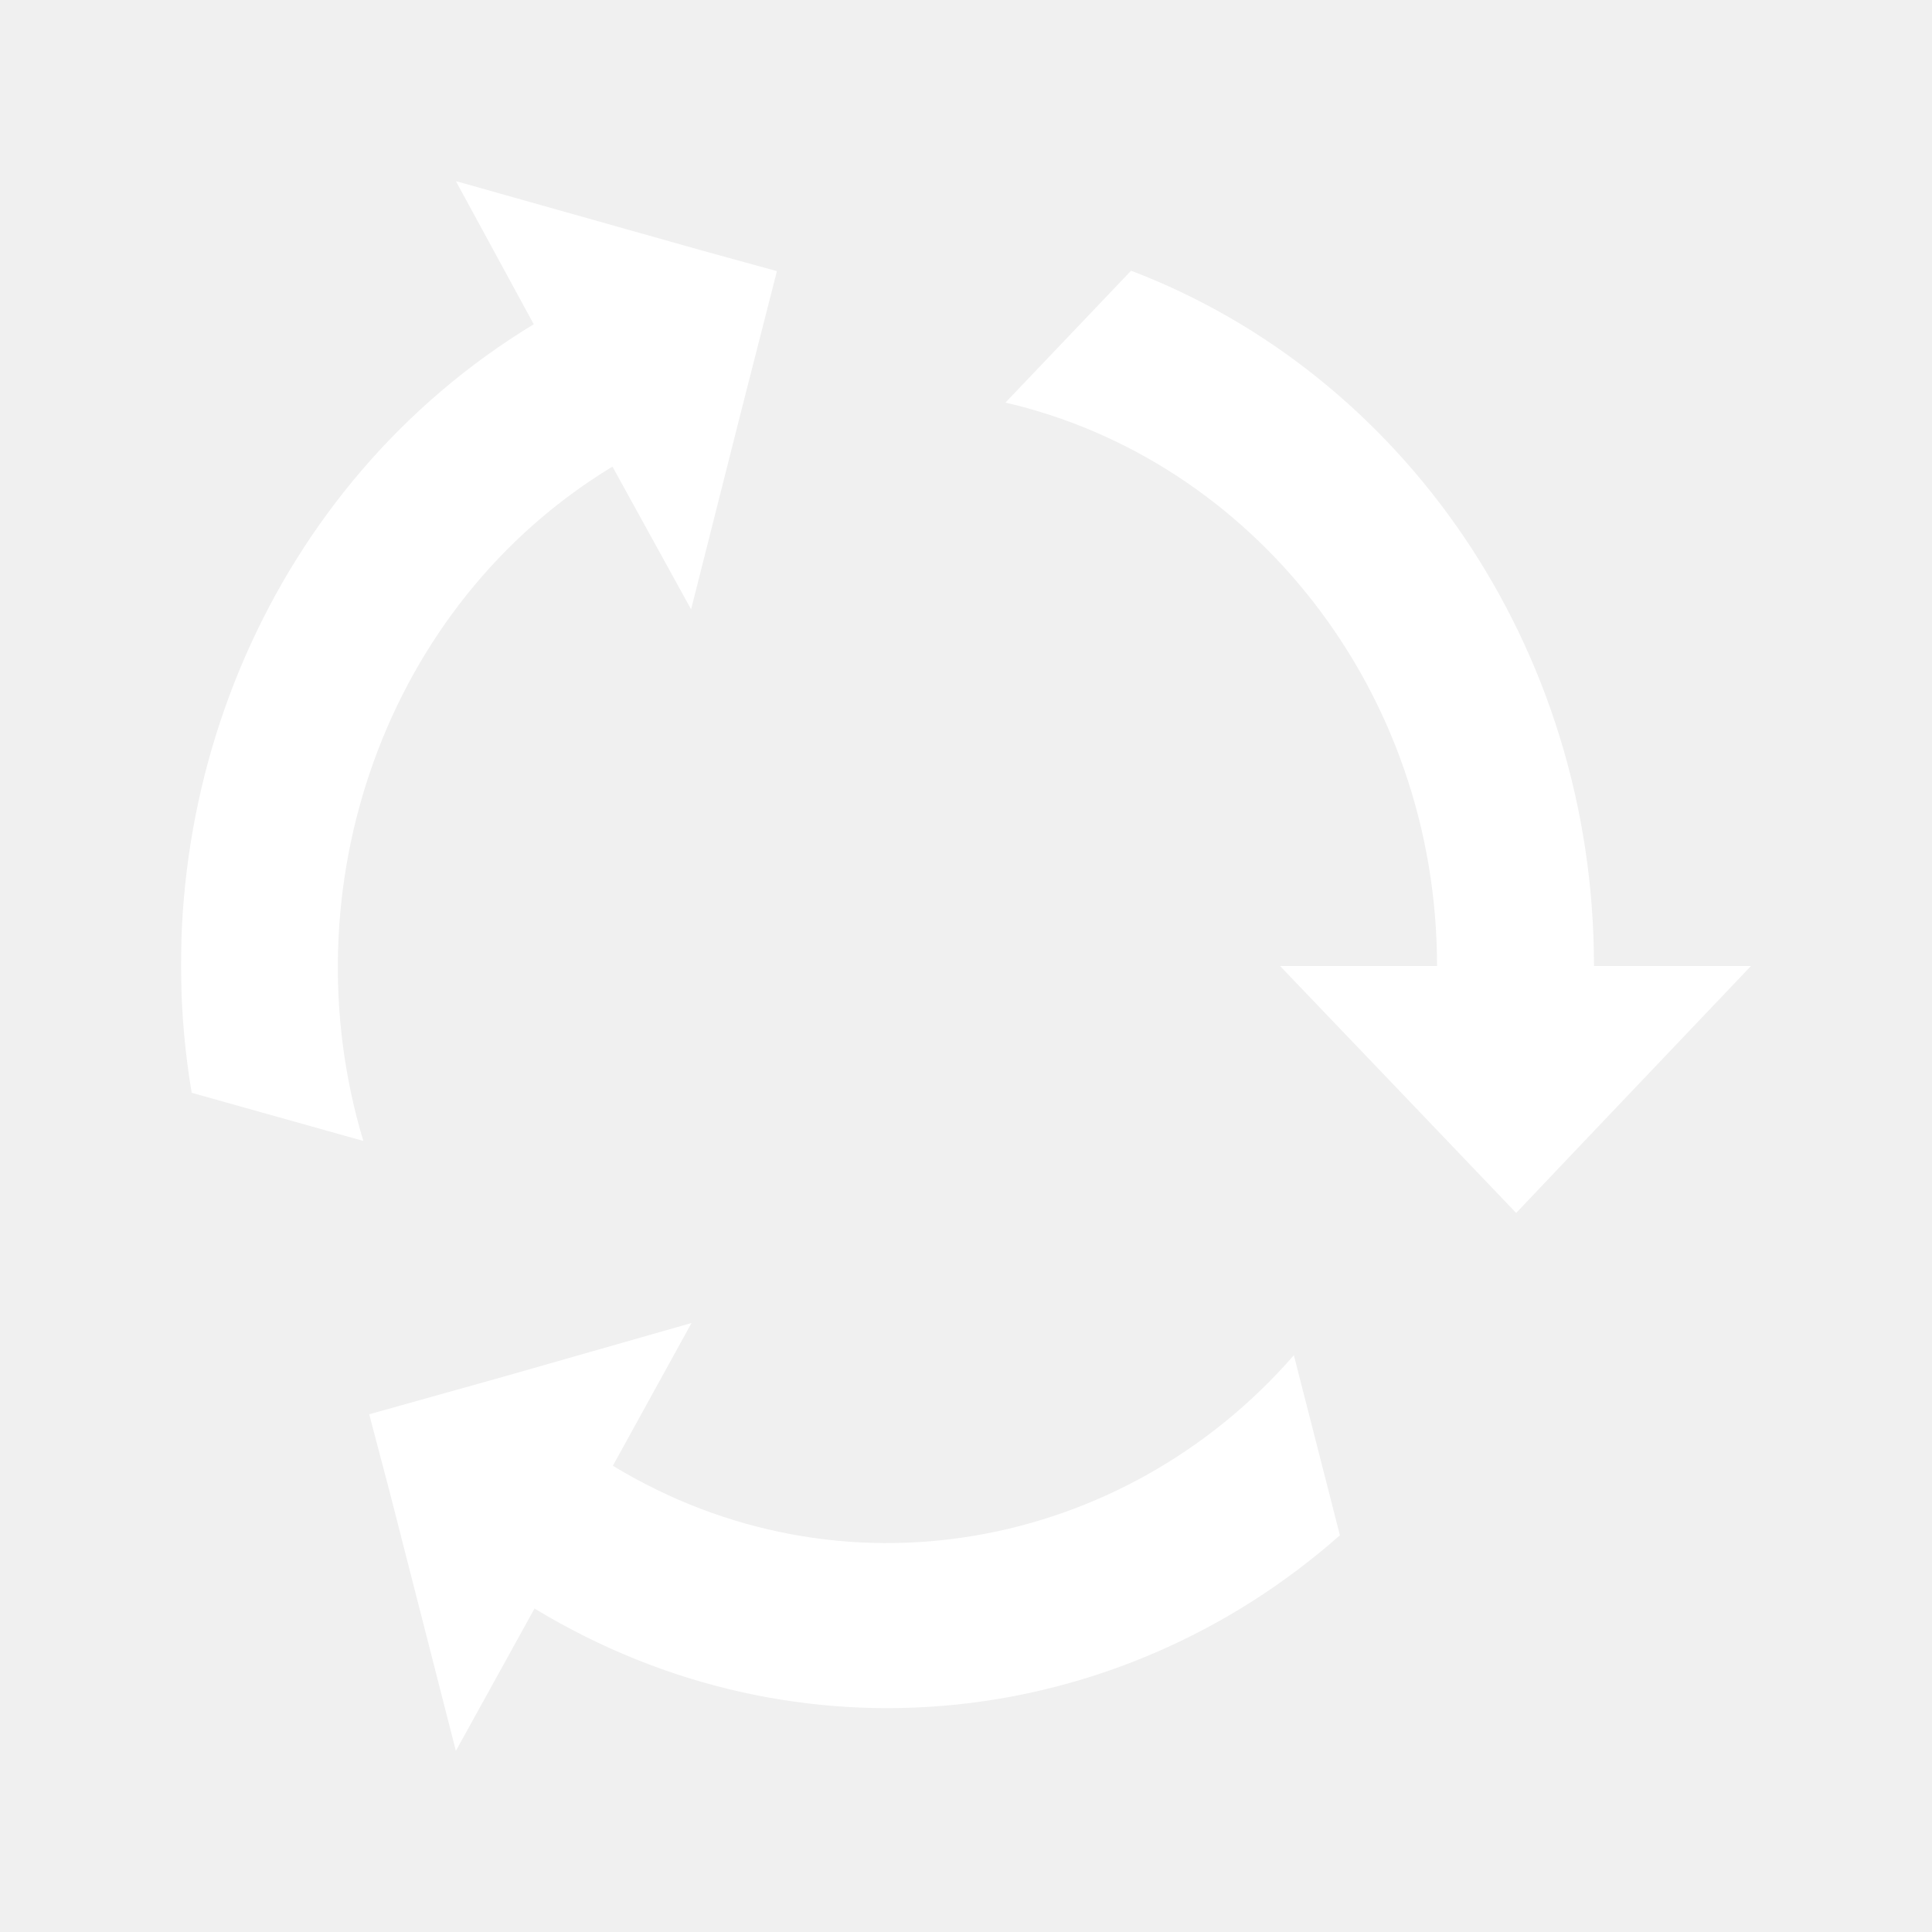
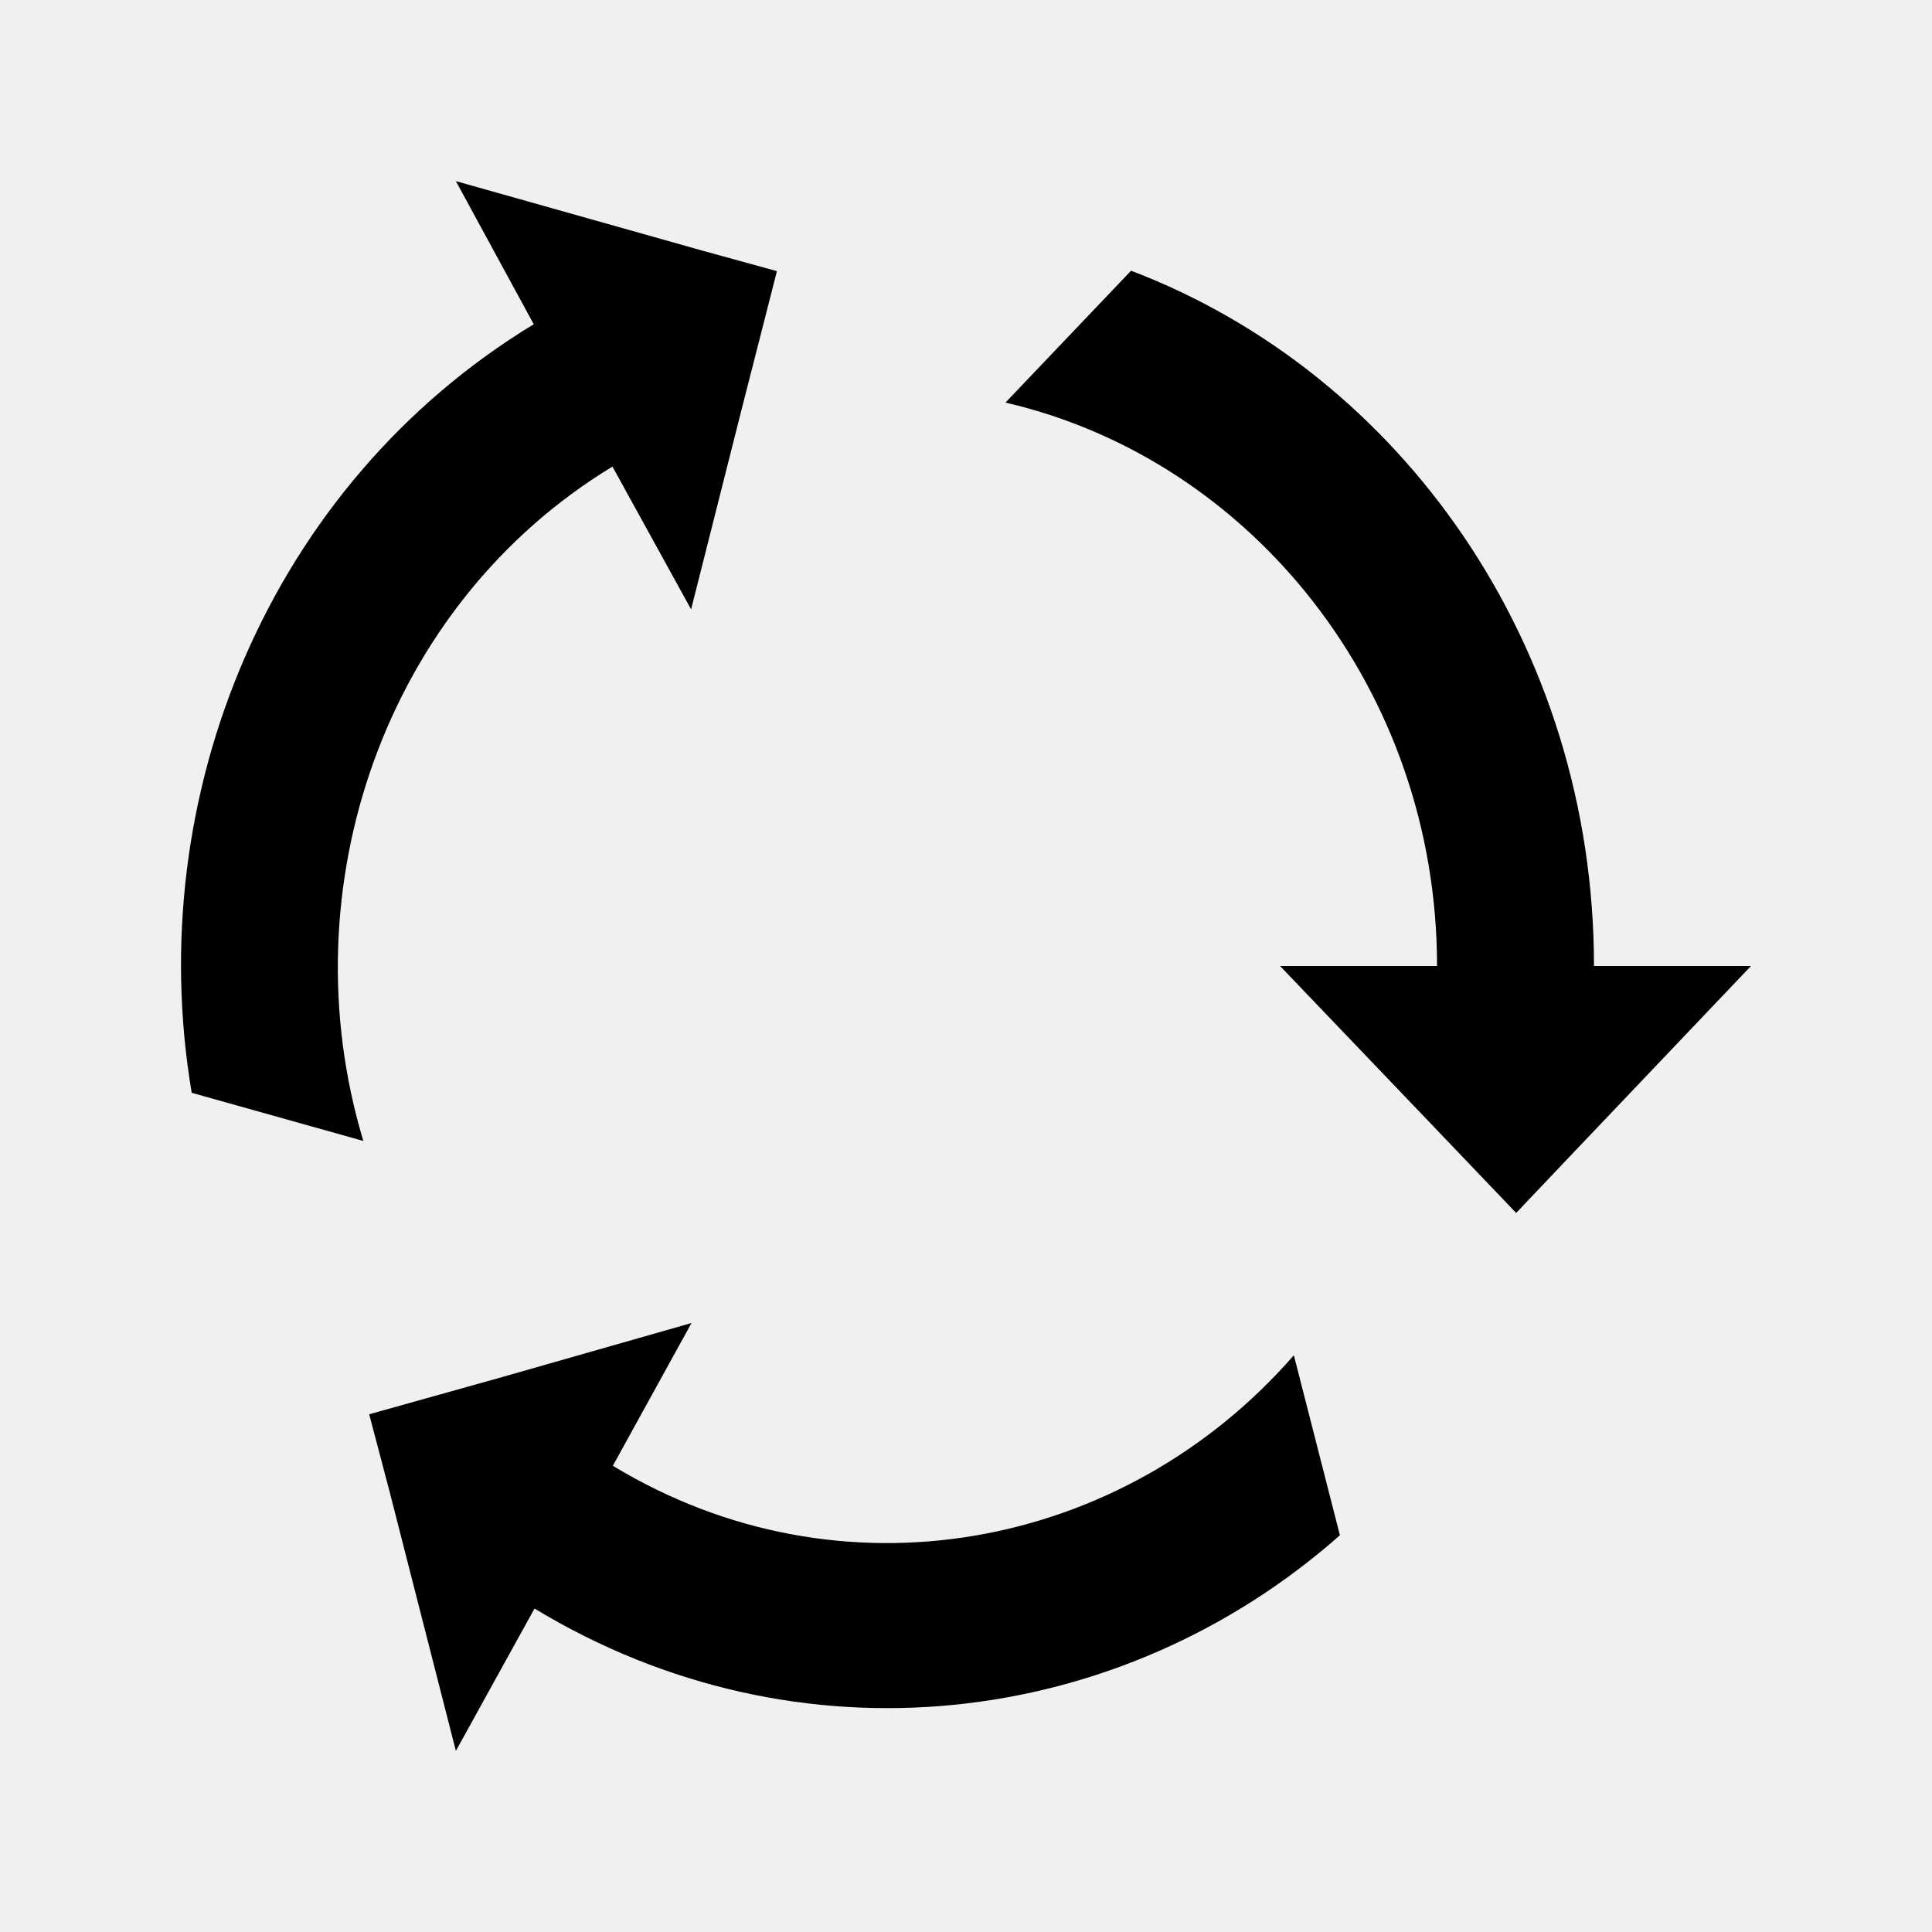
<svg xmlns="http://www.w3.org/2000/svg" xmlns:xlink="http://www.w3.org/1999/xlink" width="512" height="512" viewBox="0 0 512 512" version="1.1" id="svg275">
  <defs id="defs279">
    <path id="prefix__a" d="M0 0.125L22.894 0.125 22.894 18.095 0 18.095z" />
    <path id="prefix__a-3" d="M0 0.005L11.387 0.005 11.387 18.346 0 18.346z" />
    <path id="prefix__a-7" d="M0 0.072L7.267 0.072 7.267 8.05 0 8.05z" />
    <path id="prefix__c" d="M0.072 0.001L7.993 0.001 7.993 8.87 0.072 8.87z" />
    <path id="prefix__e" d="M0.04 0.073L8.507 0.073 8.507 5.86 0.04 5.86z" />
    <path id="prefix__a-35" d="M0 0.125L22.894 0.125 22.894 18.095 0 18.095z" />
    <path id="prefix__a-6" d="M0 0.005L11.387 0.005 11.387 18.346 0 18.346z" />
+     <mask fill="#ffffff" id="prefix__b">
+       <use id="use1410" xlink:href="#prefix__a-6" x="0" y="0" width="100%" height="100%" />
+     </mask>
  </defs>
  <g id="layer1" style="display:inline">
-     <g transform="matrix(13.86852,0,0,13.86852,47.97226,34.13148)" fill="none" fill-rule="evenodd" id="g1419">
-       <path fill="#ffffff" d="m 30,15.998 -3.447,3.623 -1.04,1.096 -1.864,-1.951 -2.648,-2.768 h 3 c 0,-5.271 -3.543,-9.678 -8.247,-10.766 l 2.4,-2.52 C 23.329,4.68 27,9.887 27,15.998 Z" id="path1408" />
-       <g transform="translate(0,0.995)" id="g1415">
-         <mask id="prefix__b" fill="#ffffff">
-           <use height="100%" width="100%" y="0" x="0" xlink:href="#prefix__a-6" id="use1410" />
-         </mask>
-         <path fill="#ffffff" d="m 5.252,0.005 4.71,1.328 1.425,0.392 -0.68,2.663 -0.96,3.8 L 8.244,5.46 C 3.892,8.1 2.029,13.523 3.484,18.346 l -3.28,-0.92 C -0.755,11.739 1.702,5.796 6.74,2.74 Z" mask="url(#prefix__b)" id="path1413" />
-       </g>
-       <path fill="#ffffff" d="M 5.252,30.995 3.988,26.052 3.596,24.564 6.14,23.852 9.755,22.82 8.252,25.548 c 4.35,2.64 9.758,1.624 13.013,-2.112 l 0.88,3.44 c -4.207,3.72 -10.35,4.455 -15.39,1.4 l -1.503,2.72 z" id="path1417" />
+     <g transform="matrix(13.86852,0,0,13.86852,47.97226,34.13148)" id="g1419">
+       <path d="M 5.252,30.995 3.988,26.052 3.596,24.564 6.14,23.852 9.755,22.82 8.252,25.548 c 4.35,2.64 9.758,1.624 13.013,-2.112 l 0.88,3.44 c -4.207,3.72 -10.35,4.455 -15.39,1.4 l -1.503,2.72 z m 0,-29.995 4.71,1.328 1.425,0.392 -0.68,2.663 -0.96,3.8 -1.503,-2.728 c -4.352,2.64 -6.215,8.063 -4.76,12.886 l -3.28,-0.92 C -0.755,12.734 1.702,6.791 6.74,3.735 Z M 30,15.998 l -3.447,3.623 -1.04,1.096 -1.864,-1.951 -2.648,-2.768 h 3 c 0,-5.271 -3.543,-9.678 -8.247,-10.766 l 2.4,-2.52 C 23.329,4.68 27,9.887 27,15.998 Z" id="path1417" />
    </g>
  </g>
</svg>
